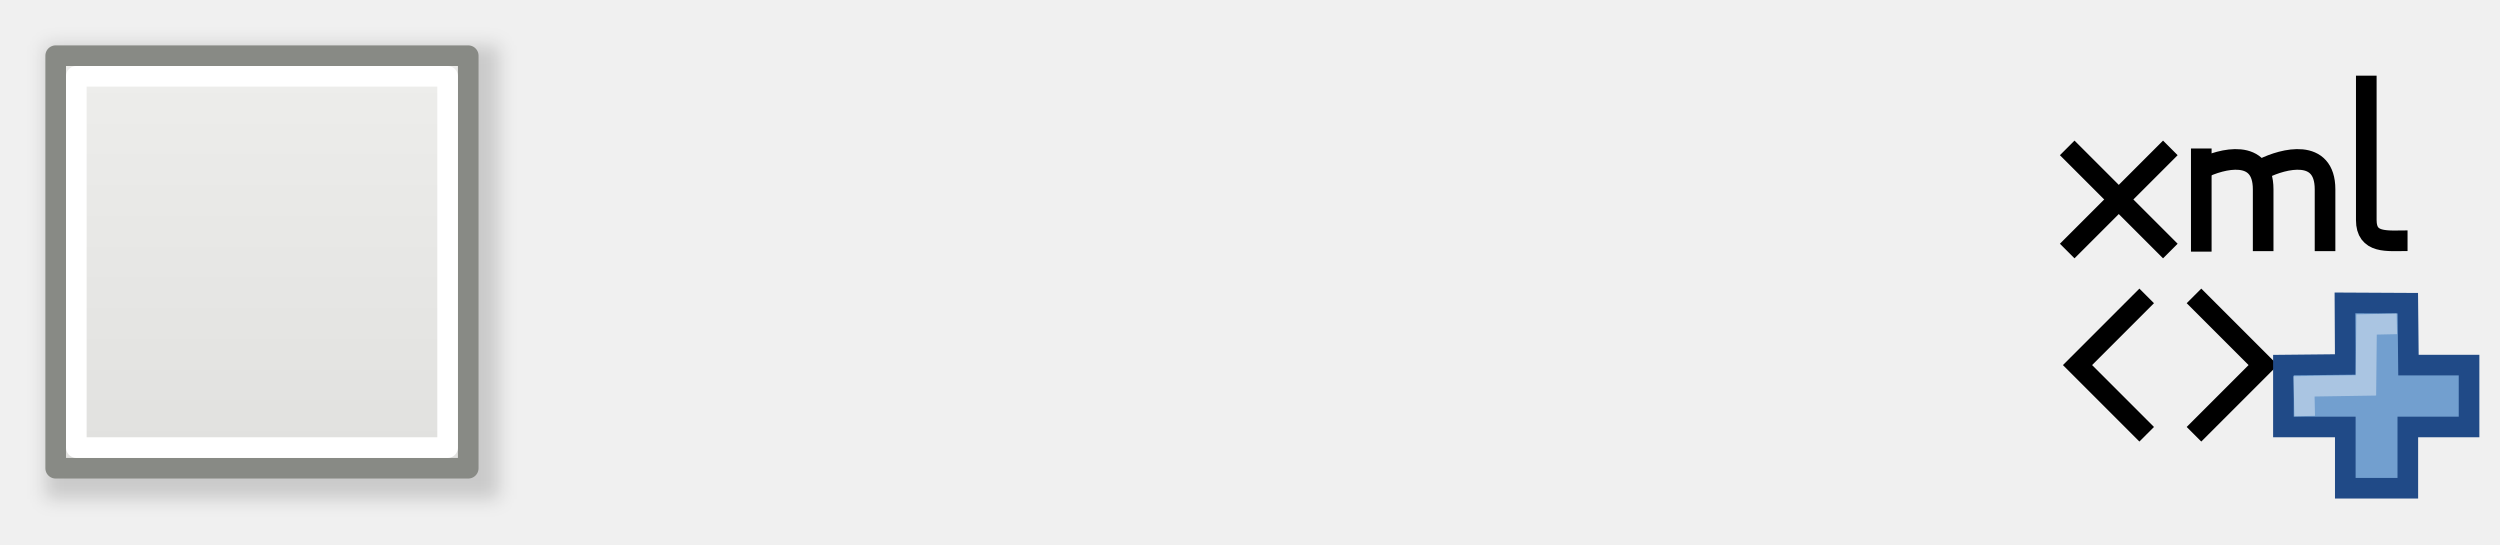
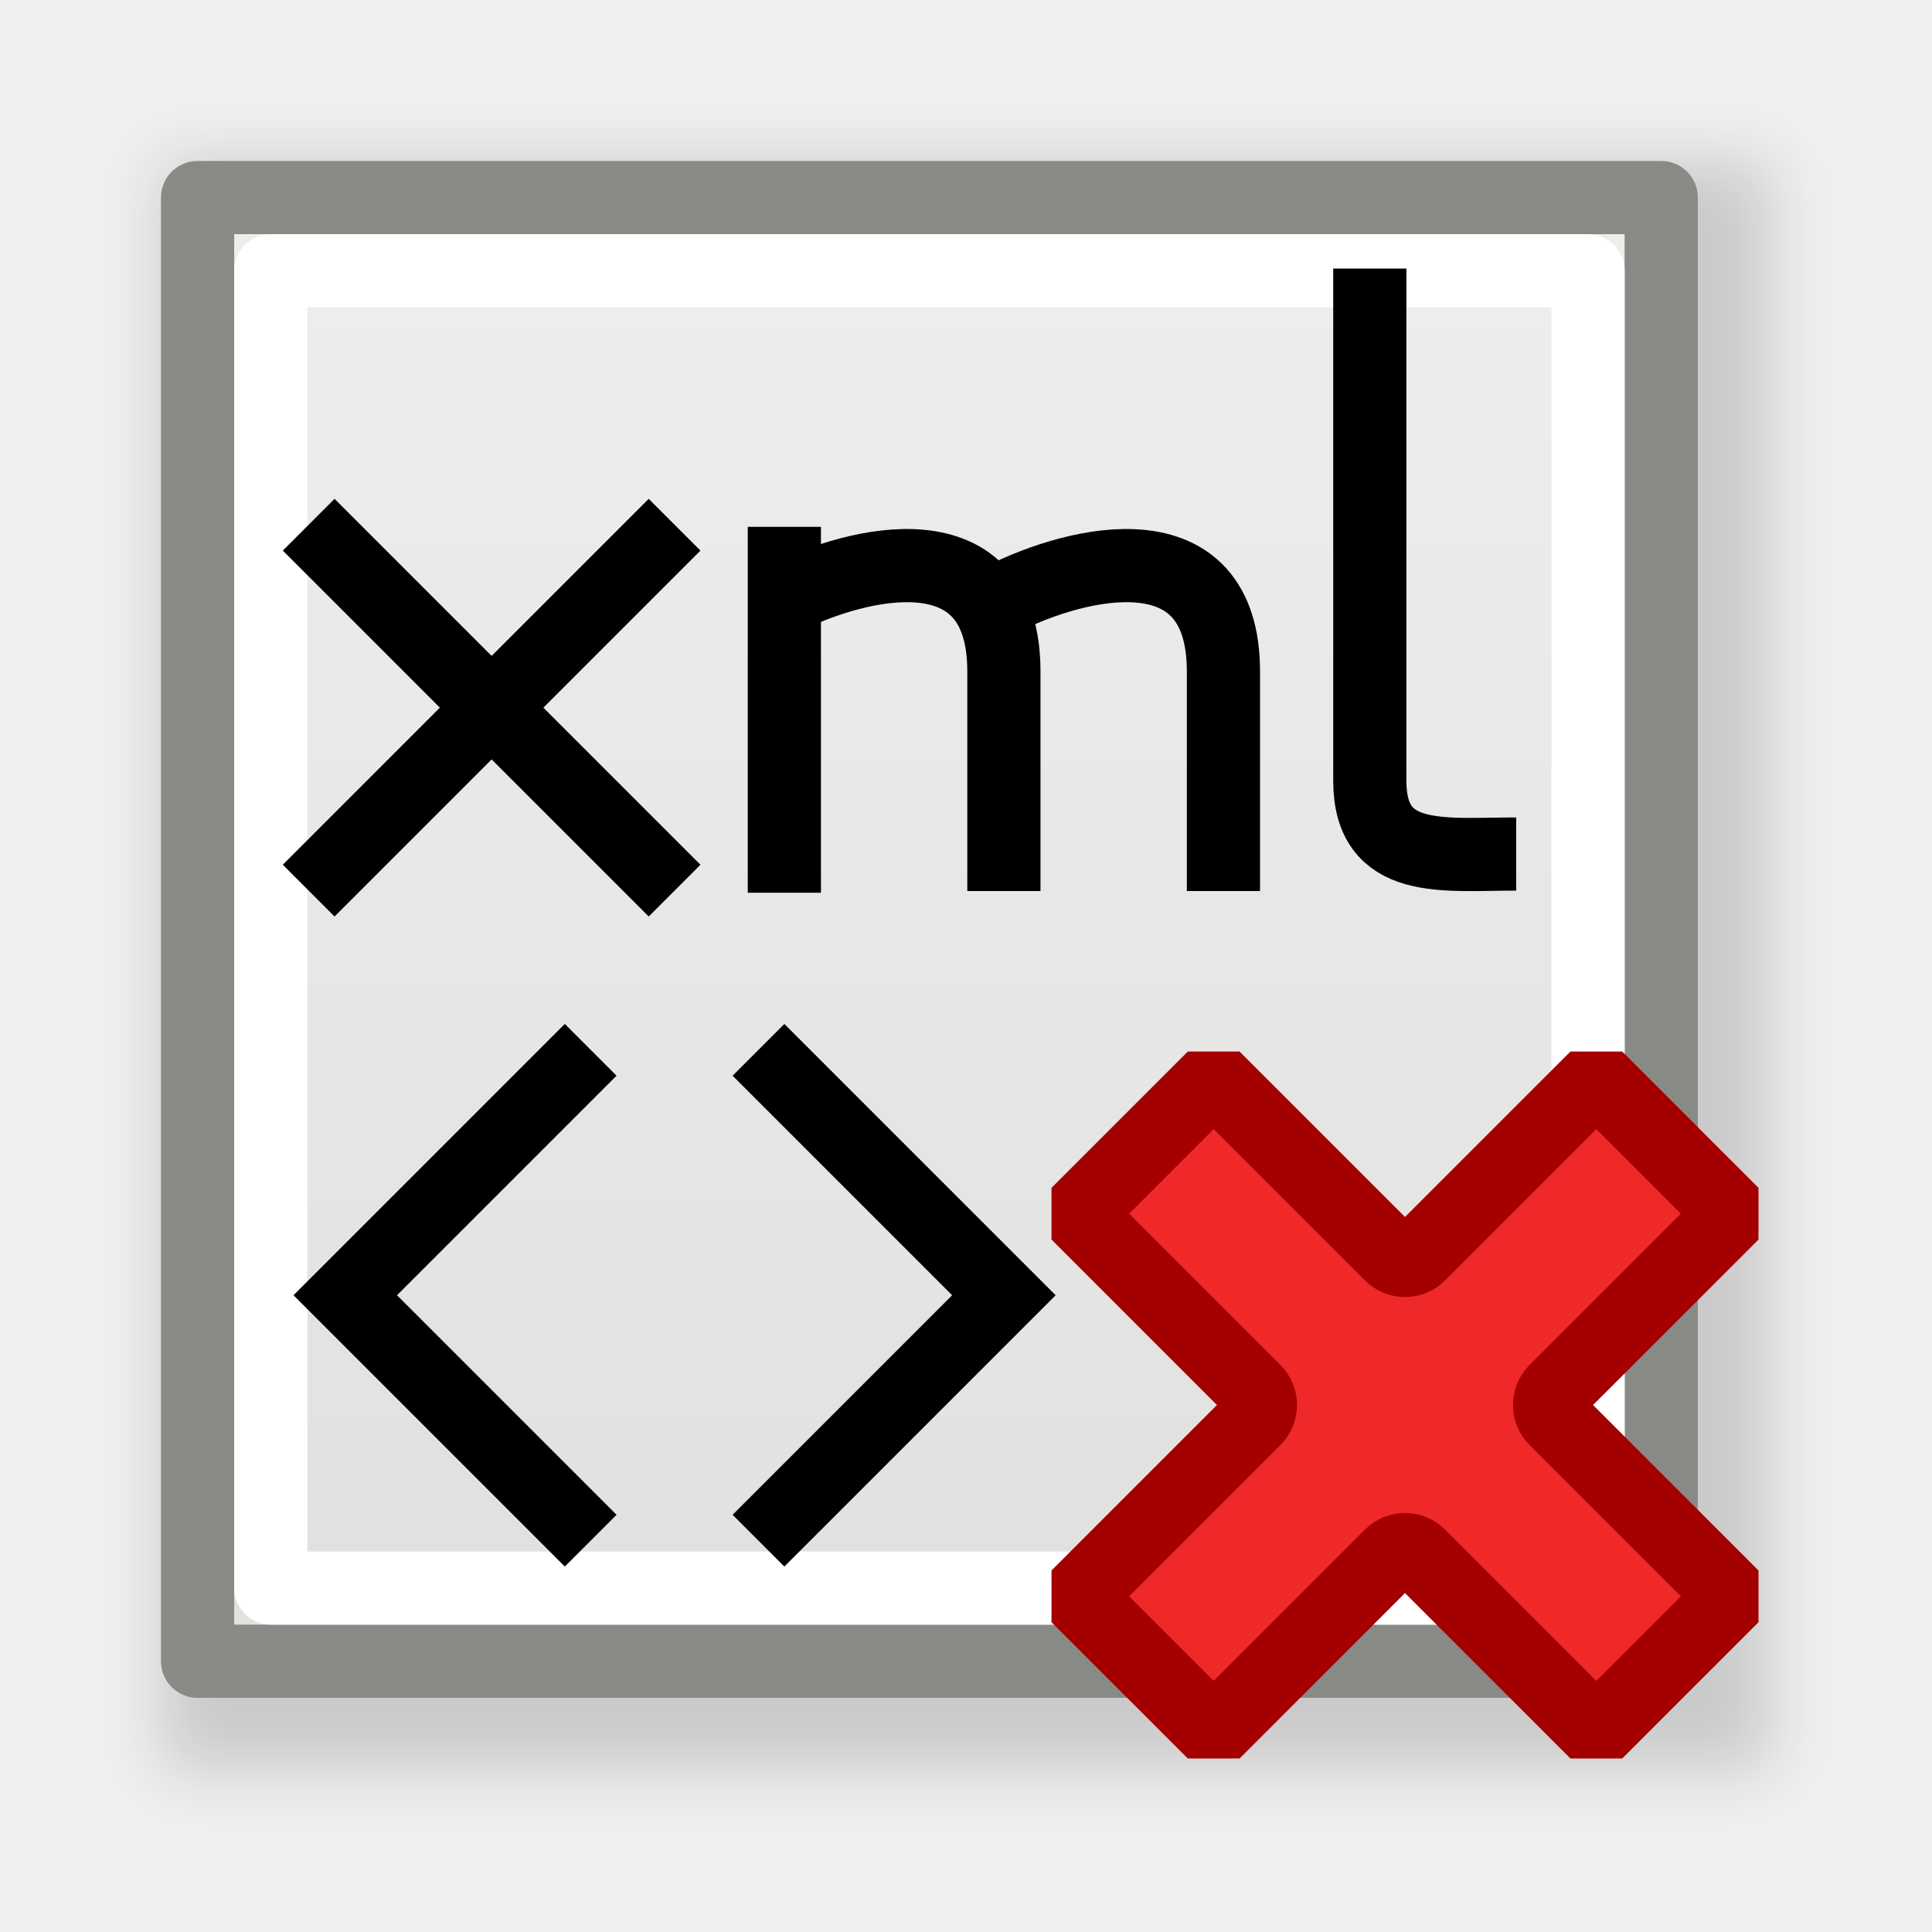
- <svg xmlns="http://www.w3.org/2000/svg" xmlns:xlink="http://www.w3.org/1999/xlink" id="svg1" width="121.2" height="26.4" version="1.1" viewBox="0 0 121.2 26.4">
+ <svg xmlns="http://www.w3.org/2000/svg" xmlns:xlink="http://www.w3.org/1999/xlink" id="svg1" width="26.4" height="26.4" version="1.1" viewBox="0 0 26.4 26.4">
  <defs id="defs3">
    <radialGradient cx="-142.007" cy="453" fx="-142.007" fy="453" gradientTransform="translate(17,252)" gradientUnits="userSpaceOnUse" id="radialGradient12914" r="8" xlink:href="#linearGradient10735" />
    <filter id="filter16974">
      <feGaussianBlur id="feGaussianBlur16976" stdDeviation="0.44" />
    </filter>
    <linearGradient id="linearGradient10735">
      <stop id="stop10737" offset="0" style="stop-color:#c0c0c0;stop-opacity:0;" />
      <stop id="stop10739" offset="1" style="stop-color:#c0c0c0;stop-opacity:0;" />
    </linearGradient>
    <linearGradient gradientTransform="matrix(0.9074918,0,0,0.907606,-455.68,1084.522)" gradientUnits="userSpaceOnUse" id="linearGradient13914" x1="900.007" x2="900.007" xlink:href="#linearGradient6581" y1="5" y2="28" />
    <linearGradient id="linearGradient6581">
      <stop id="stop6583" offset="0" style="stop-color:#eeeeec;stop-opacity:1;" />
      <stop id="stop6585" offset="1" style="stop-color:#e0e0de;stop-opacity:1;" />
    </linearGradient>
  </defs>
  <g id="delete_xml_node" transform="translate(-358.8,-1086.8)">
-     <rect height="24" id="rect12912" style="display:inline;overflow:visible;visibility:visible;fill:url(#radialGradient12914);fill-opacity:1;fill-rule:nonzero;stroke:none;stroke-width:1;stroke-linecap:round;stroke-linejoin:miter;stroke-miterlimit:4;stroke-dasharray:none;stroke-dashoffset:0;stroke-opacity:1;marker:none;marker-start:none;marker-mid:none;marker-end:none;enable-background:accumulate" width="24" x="456" y="1088" />
+     <rect height="24" id="rect12912" style="display:inline;overflow:visible;visibility:visible;fill:url(#radialGradient12914);fill-opacity:1;fill-rule:nonzero;stroke:none;stroke-width:1;stroke-linecap:round;stroke-linejoin:miter;stroke-miterlimit:4;stroke-dasharray:none;stroke-dashoffset:0;stroke-opacity:1;marker:none;marker-start:none;marker-mid:none;marker-end:none;enable-background:accumulate" width="24" x="360" y="1088" />
    <g id="use12786">
      <rect height="22" id="rect12766" style="display:inline;overflow:visible;visibility:visible;fill:#000000;fill-opacity:0.157;fill-rule:evenodd;stroke:none;stroke-width:1;stroke-linecap:butt;stroke-linejoin:round;stroke-miterlimit:0;stroke-dasharray:none;stroke-dashoffset:0;stroke-opacity:1;marker:none;marker-start:none;marker-mid:none;marker-end:none;filter:url(#filter16974);enable-background:accumulate" width="22" x="361" y="1089" />
      <rect height="20" id="rect11220" style="display:inline;overflow:visible;visibility:visible;fill:url(#linearGradient13914);fill-opacity:1;fill-rule:evenodd;stroke:#888a85;stroke-width:1;stroke-linecap:butt;stroke-linejoin:round;stroke-miterlimit:4;stroke-dasharray:none;stroke-dashoffset:0;stroke-opacity:1;marker:none;marker-start:none;marker-mid:none;marker-end:none;enable-background:accumulate" width="20" x="361.5" y="1089.5" />
      <rect height="18" id="rect12117" style="display:inline;overflow:visible;visibility:visible;opacity:1;fill:none;fill-opacity:1;fill-rule:evenodd;stroke:#ffffff;stroke-width:1;stroke-linecap:square;stroke-linejoin:round;stroke-miterlimit:4;stroke-dasharray:none;stroke-dashoffset:0;stroke-opacity:1;marker:none;marker-start:none;marker-mid:none;marker-end:none;enable-background:accumulate" width="18" x="362.5" y="1090.5" />
    </g>
-     <g id="use11269" transform="translate(-443.9821,1082.999)">
+     <g id="use11269" transform="translate(-539.9821,1082.999)">
      <path d="m 909.5,11 v 5" id="path5405" style="fill:none;fill-opacity:0.75;fill-rule:evenodd;stroke:#000000;stroke-width:1px;stroke-linecap:butt;stroke-linejoin:miter;stroke-opacity:1" />
      <path d="m 912.5,11.977 c 1,-0.5 3,-1 3,1 0,1 0,2 0,3" id="path5407" style="fill:none;fill-opacity:0.75;fill-rule:evenodd;stroke:#000000;stroke-width:1px;stroke-linecap:butt;stroke-linejoin:miter;stroke-opacity:1" />
      <path d="m 917.5,7.471 c 0,3.5 0,6 0,7 0,1.152 1,1 2,1" id="path5410" style="fill:none;fill-opacity:0.75;fill-rule:evenodd;stroke:#000000;stroke-width:1px;stroke-linecap:butt;stroke-linejoin:miter;stroke-opacity:1" />
      <path d="m 909.5,11.977 c 1,-0.5 3,-1 3,1 0,1 0,2 0,3" id="path5412" style="fill:none;fill-opacity:0.75;fill-rule:evenodd;stroke:#000000;stroke-width:1px;stroke-linecap:butt;stroke-linejoin:miter;stroke-opacity:1" />
      <path d="m 903,10.971 5,5" id="path5414" style="fill:none;fill-opacity:0.75;fill-rule:evenodd;stroke:#000000;stroke-width:1px;stroke-linecap:butt;stroke-linejoin:miter;stroke-opacity:1" />
      <path d="m 908,10.971 -5,5" id="path5416" style="fill:none;fill-opacity:0.75;fill-rule:evenodd;stroke:#000000;stroke-width:1px;stroke-linecap:butt;stroke-linejoin:miter;stroke-opacity:1" />
    </g>
-     <g id="use11271" transform="translate(-443.9821,1082.999)">
+     <g id="use11271" transform="translate(-539.9821,1082.999)">
      <path d="m 906.5,24.5 -3,-3 3,-3 m 3,6 3,-3 -3,-3" id="path5418" style="fill:none;fill-opacity:0.75;fill-rule:evenodd;stroke:#000000;stroke-width:1px;stroke-linecap:square;stroke-linejoin:miter;stroke-opacity:1" />
    </g>
-     <g id="g12883" transform="translate(35,1)">
-       <path d="m 434.5,1103.5 v 3 h 3 v 2.969 h 3.031 V 1106.5 H 443.5 v -3 h -2.938 l -0.031,-3 -3.047,-0.016 0.016,2.985 z" id="path12885" style="fill:#729fcf;fill-opacity:1;stroke:#204a87;stroke-width:1;stroke-linecap:round;stroke-linejoin:miter;stroke-miterlimit:4;stroke-dasharray:none;stroke-opacity:1" />
-       <path d="m 435.531,1105.969 -0.031,-1.438 3,-0.047 0.031,-2.953 L 440,1101.5" id="path12887" style="fill:none;fill-opacity:0.75;fill-rule:evenodd;stroke:#aac5e2;stroke-width:1px;stroke-linecap:butt;stroke-linejoin:miter;stroke-opacity:1" />
-     </g>
+     <path d="m 181.312,371.398 -1.914,1.914 2.488,2.488 a 0.281,0.281 0 0 1 0,0.398 l -2.488,2.488 1.914,1.914 2.488,-2.488 a 0.281,0.281 0 0 1 0.398,0 l 2.488,2.488 1.914,-1.914 -2.488,-2.488 a 0.281,0.281 0 0 1 0,-0.398 l 2.488,-2.488 -1.914,-1.914 -2.488,2.488 a 0.281,0.281 0 0 1 -0.398,0 z" id="path12852" style="display:inline;overflow:visible;visibility:visible;fill:#ef2929;fill-opacity:1;fill-rule:evenodd;stroke:#a40000;stroke-width:1.028;stroke-linecap:butt;stroke-linejoin:miter;stroke-miterlimit:0;stroke-dasharray:none;stroke-dashoffset:0.5;stroke-opacity:1;marker:none;marker-start:none;marker-mid:none;marker-end:none;enable-background:accumulate" transform="matrix(0.972973,0,0,0.972973,198.9727,740.1621)" />
  </g>
</svg>
